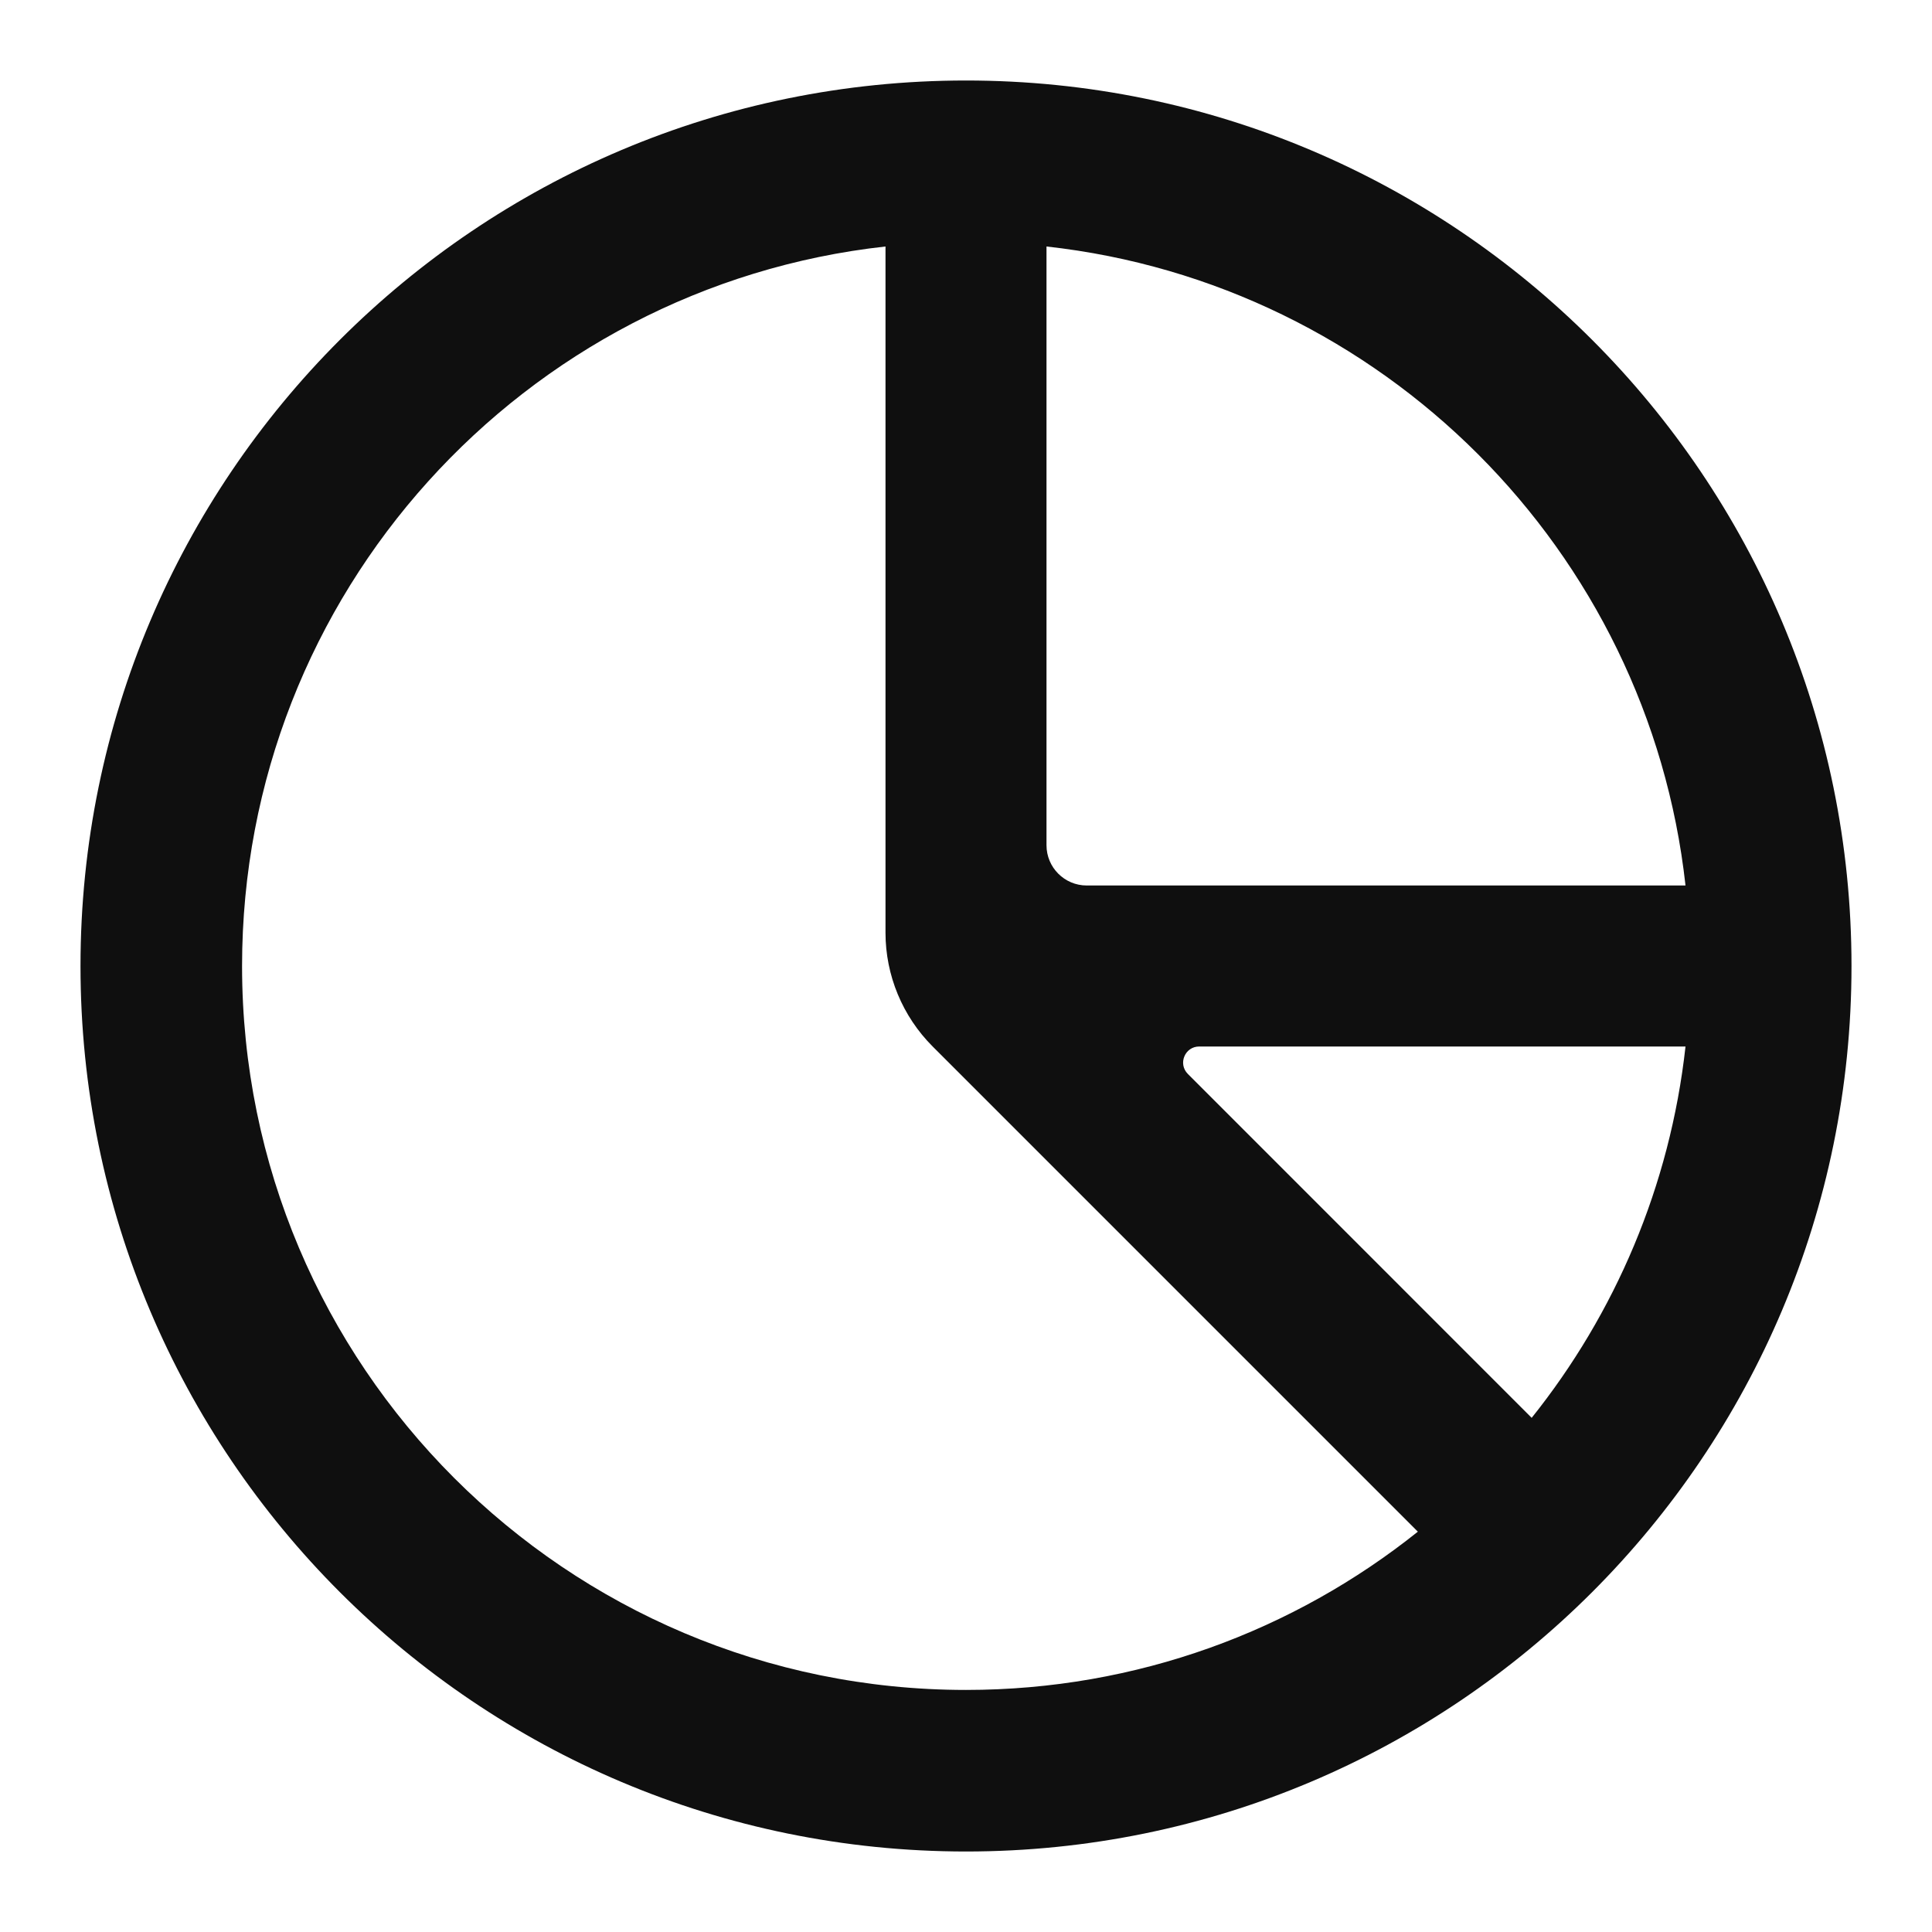
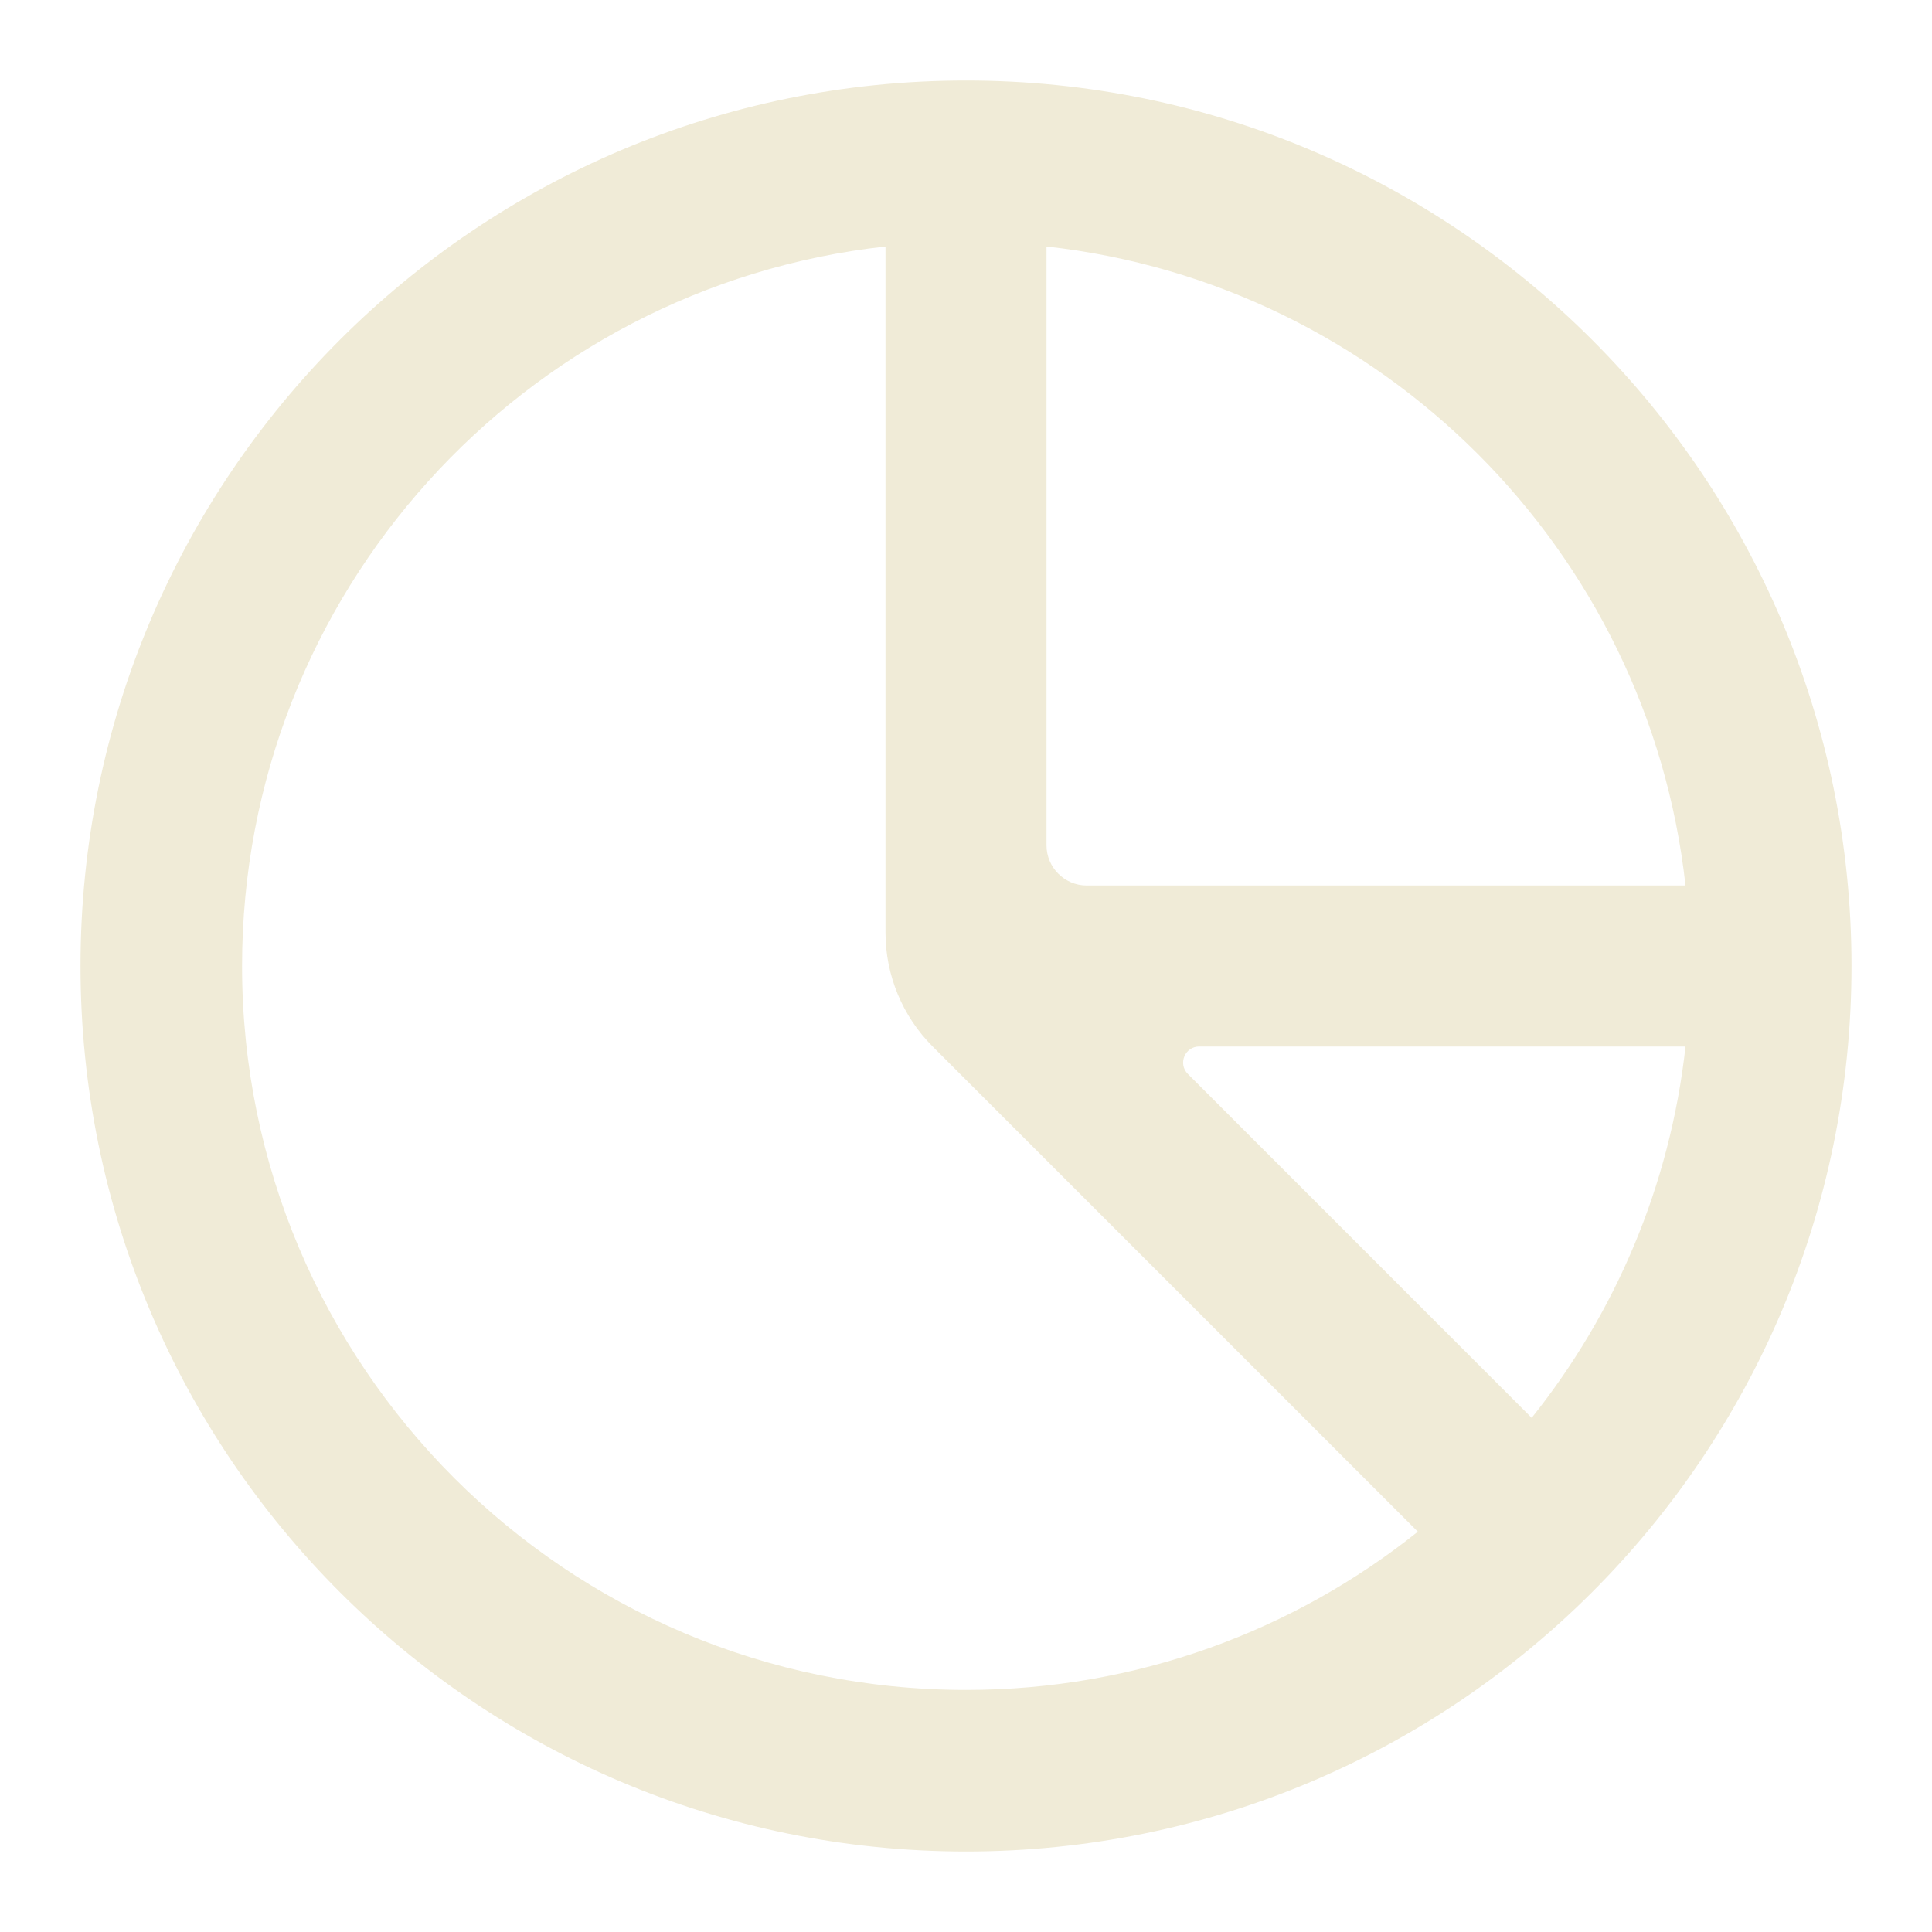
<svg xmlns="http://www.w3.org/2000/svg" width="800px" height="800px" viewBox="0 0 24 24" fill="none">
-   <path fill-rule="evenodd" clip-rule="evenodd" d="M12 23C18.075 23 23 18.075 23 12C23 5.925 18.075 1 12 1C5.925 1 1 5.925 1 12C1 18.075 5.925 23 12 23ZM12 20.993C7.033 20.993 3.007 16.967 3.007 12C3.007 7.371 6.504 3.559 11 3.062V11.586C11 12.116 11.211 12.625 11.586 13L17.613 19.027C16.074 20.257 14.123 20.993 12 20.993ZM19.027 17.613L14.756 13.341C14.63 13.215 14.719 13 14.897 13H20.938C20.746 14.734 20.062 16.319 19.027 17.613ZM20.938 11H13.5C13.224 11 13 10.776 13 10.5V3.062C17.168 3.523 20.477 6.832 20.938 11Z" fill="#0F0F0F" />
+   <path fill-rule="evenodd" clip-rule="evenodd" d="M12 23C18.075 23 23 18.075 23 12C23 5.925 18.075 1 12 1C5.925 1 1 5.925 1 12C1 18.075 5.925 23 12 23ZM12 20.993C7.033 20.993 3.007 16.967 3.007 12C3.007 7.371 6.504 3.559 11 3.062V11.586C11 12.116 11.211 12.625 11.586 13L17.613 19.027C16.074 20.257 14.123 20.993 12 20.993ZM19.027 17.613L14.756 13.341C14.63 13.215 14.719 13 14.897 13H20.938C20.746 14.734 20.062 16.319 19.027 17.613ZM20.938 11H13.5C13.224 11 13 10.776 13 10.5V3.062C17.168 3.523 20.477 6.832 20.938 11Z" fill="#f0ebd7" />
</svg>
